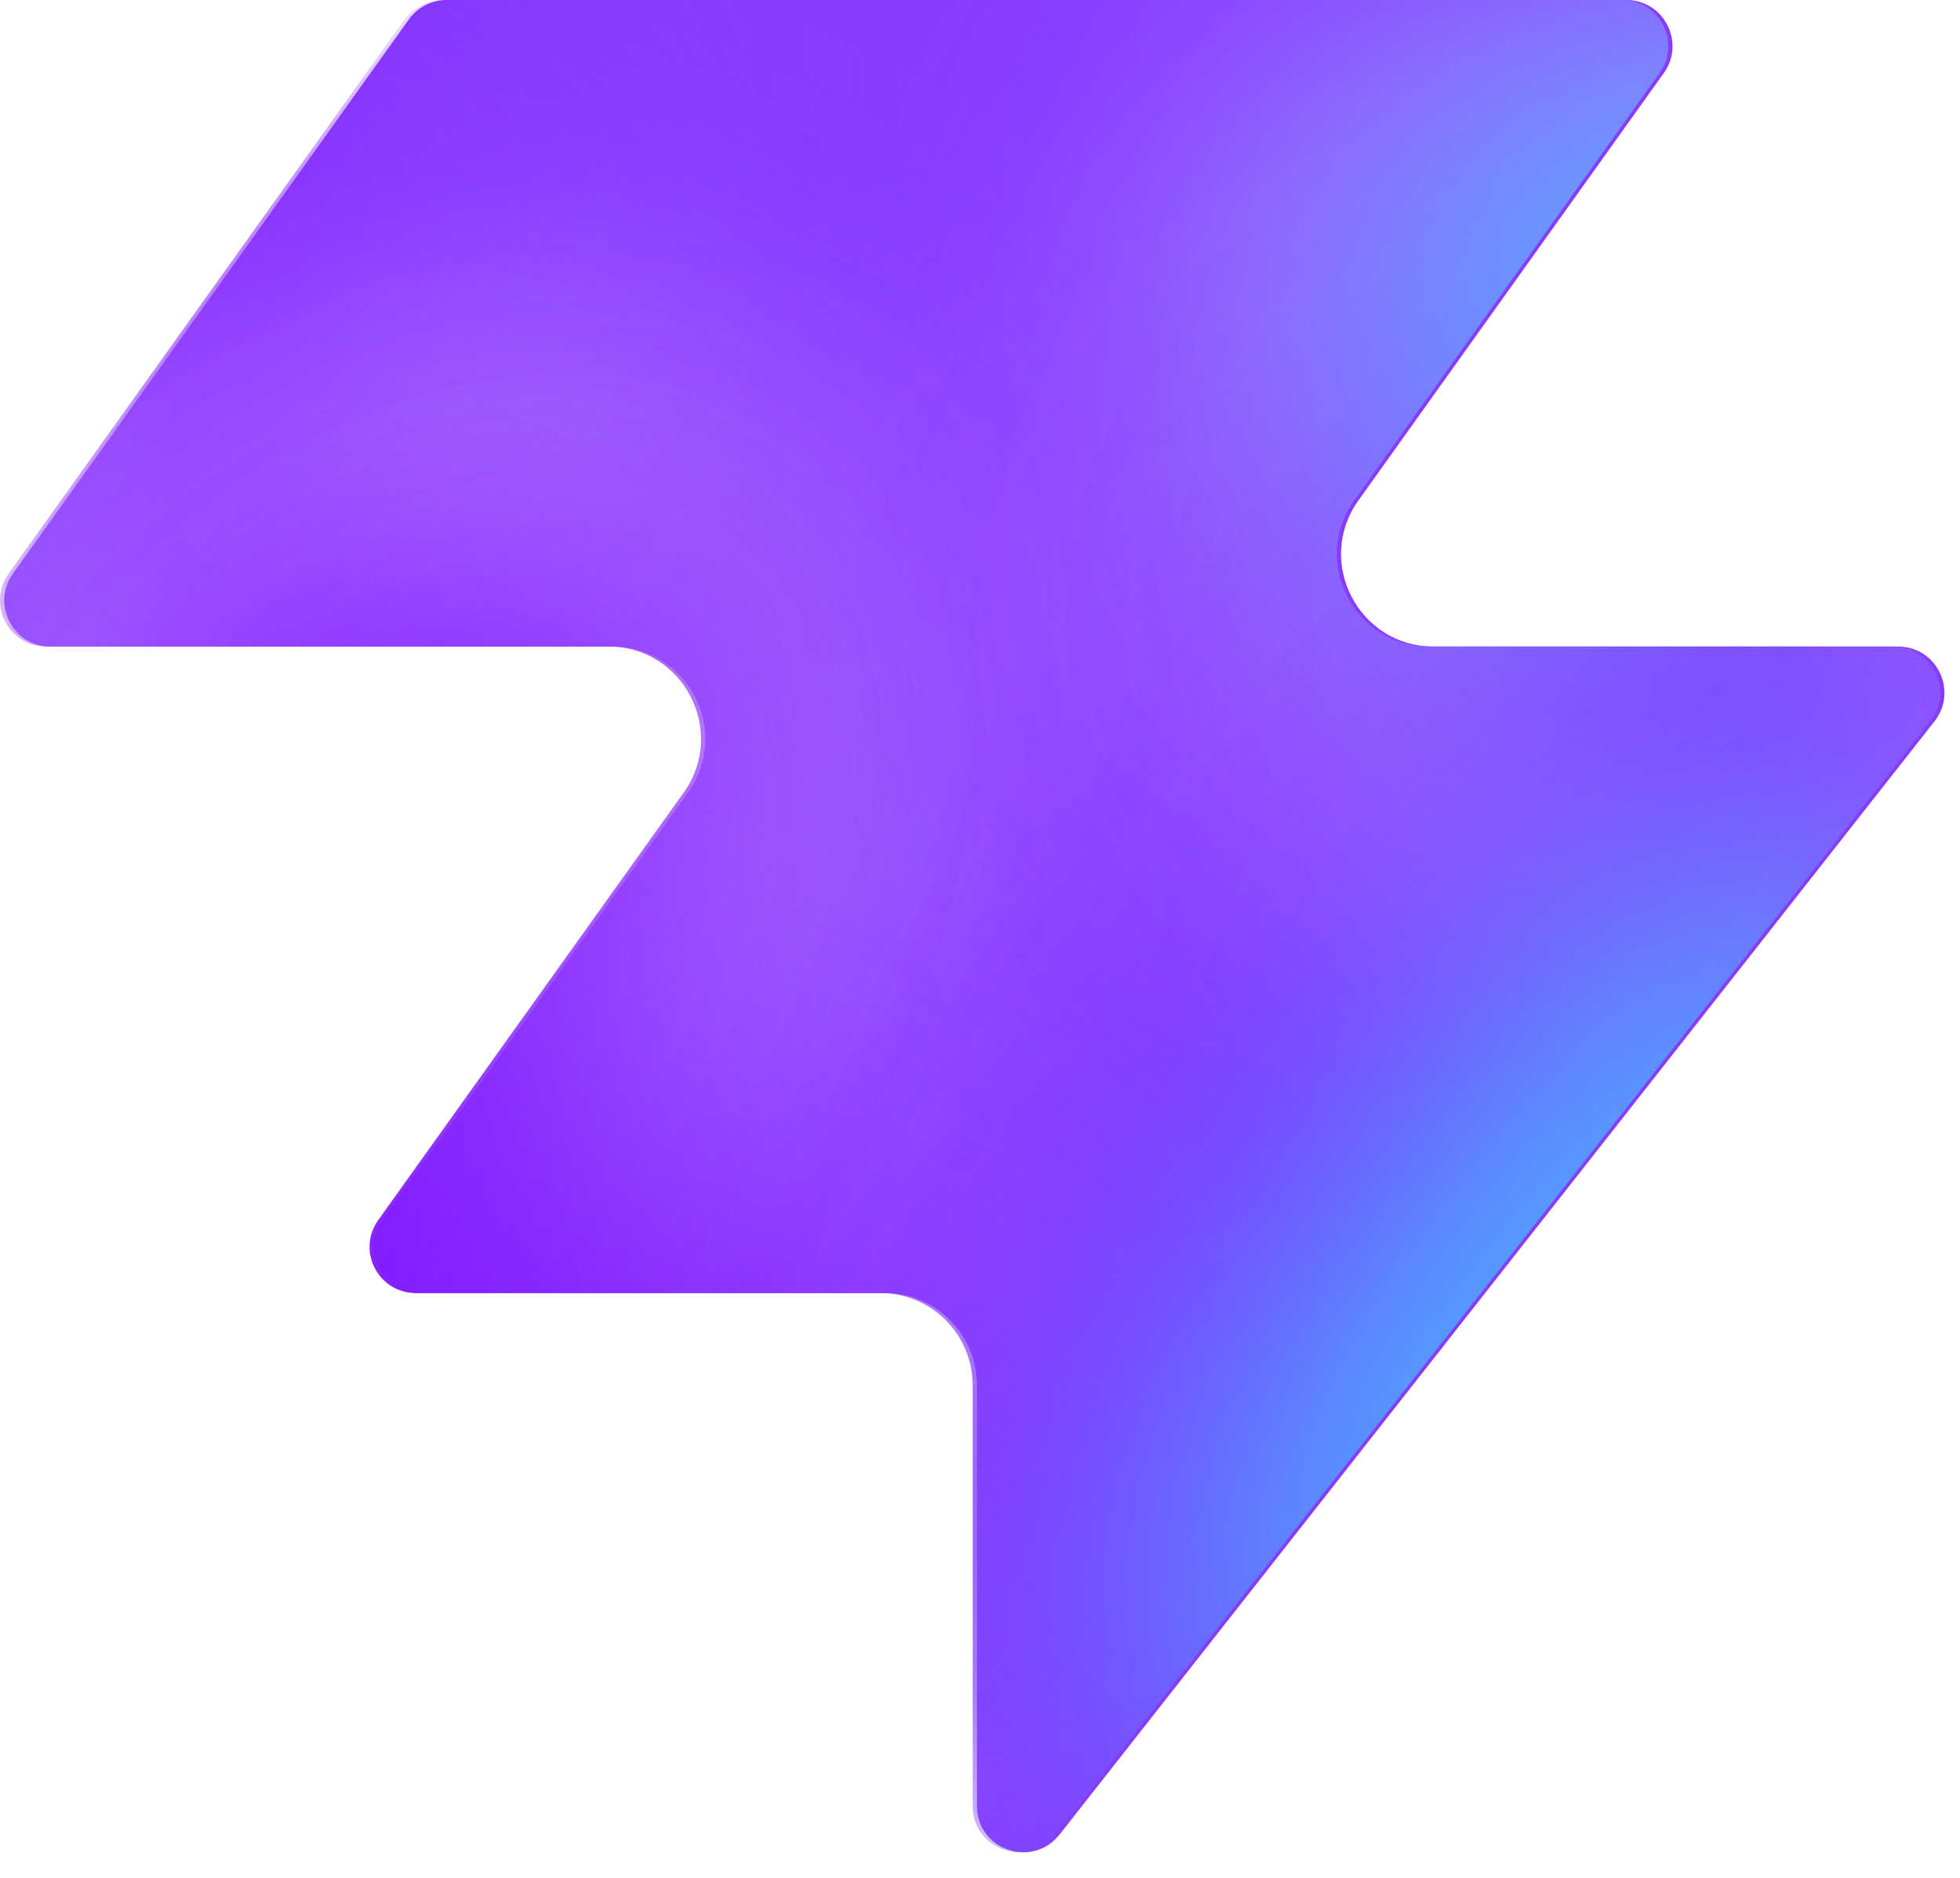
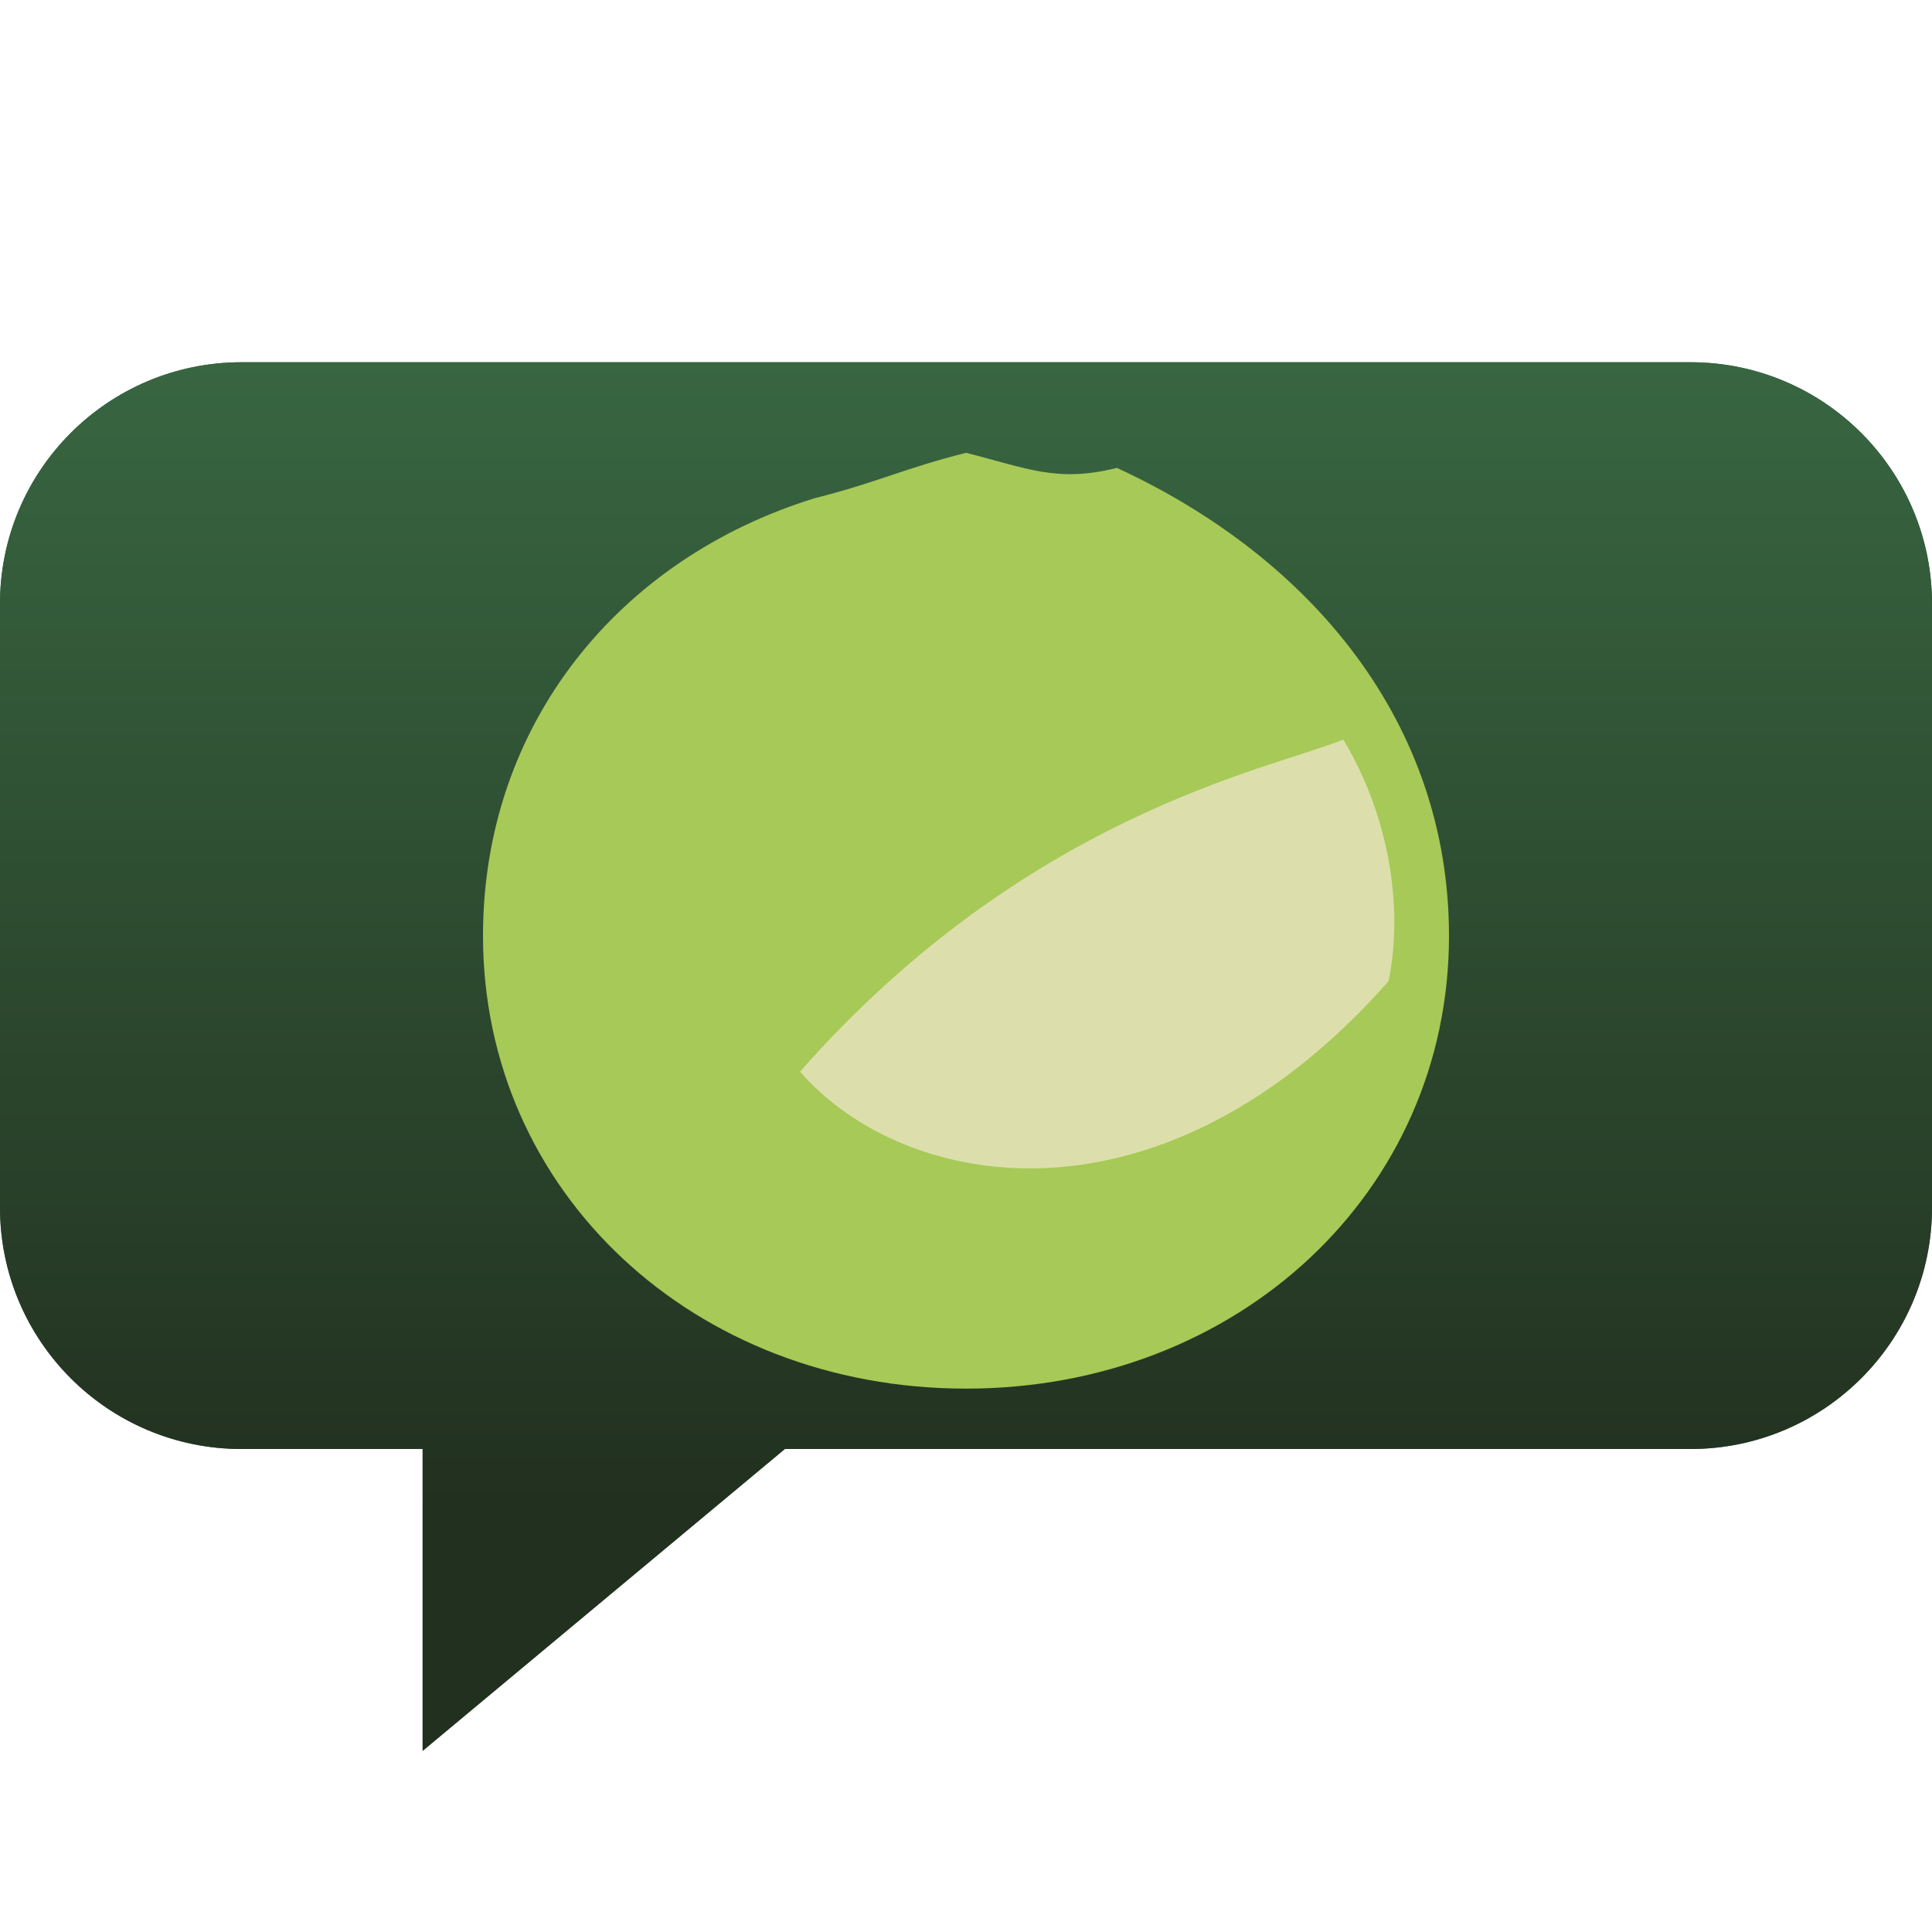
- <svg xmlns="http://www.w3.org/2000/svg" width="48" height="46" fill="none" viewBox="0 0 48 46">
-   <path fill="#863bff" d="M25.946 44.938c-.664.845-2.021.375-2.021-.698V33.937a2.26 2.26 0 0 0-2.262-2.262H10.287c-.92 0-1.456-1.04-.92-1.788l7.48-10.471c1.07-1.497 0-3.578-1.842-3.578H1.237c-.92 0-1.456-1.04-.92-1.788L10.013.474c.214-.297.556-.474.92-.474h28.894c.92 0 1.456 1.04.92 1.788l-7.48 10.471c-1.07 1.498 0 3.579 1.842 3.579h11.377c.943 0 1.473 1.088.89 1.83L25.947 44.94z" style="fill:#863bff;fill:color(display-p3 .525 .23 1);fill-opacity:1" />
-   <mask id="a" width="48" height="46" x="0" y="0" maskUnits="userSpaceOnUse" style="mask-type:alpha">
-     <path fill="#000" d="M25.842 44.938c-.664.844-2.021.375-2.021-.698V33.937a2.26 2.26 0 0 0-2.262-2.262H10.183c-.92 0-1.456-1.04-.92-1.788l7.48-10.471c1.07-1.498 0-3.579-1.842-3.579H1.133c-.92 0-1.456-1.04-.92-1.787L9.91.473c.214-.297.556-.474.92-.474h28.894c.92 0 1.456 1.04.92 1.788l-7.48 10.471c-1.07 1.498 0 3.578 1.842 3.578h11.377c.943 0 1.473 1.088.89 1.832L25.843 44.94z" style="fill:#000;fill-opacity:1" />
-   </mask>
-   <g mask="url(#a)">
-     <g filter="url(#b)">
-       <ellipse cx="5.508" cy="14.704" fill="#ede6ff" rx="5.508" ry="14.704" style="fill:#ede6ff;fill:color(display-p3 .927 .903 1);fill-opacity:1" transform="matrix(.00324 1 1 -.00324 -4.47 31.516)" />
-     </g>
-     <g filter="url(#c)">
-       <ellipse cx="10.399" cy="29.851" fill="#ede6ff" rx="10.399" ry="29.851" style="fill:#ede6ff;fill:color(display-p3 .927 .903 1);fill-opacity:1" transform="matrix(.00324 1 1 -.00324 -39.328 7.883)" />
-     </g>
-     <g filter="url(#d)">
-       <ellipse cx="5.508" cy="30.487" fill="#7e14ff" rx="5.508" ry="30.487" style="fill:#7e14ff;fill:color(display-p3 .492 .077 1);fill-opacity:1" transform="rotate(89.814 -25.913 -14.639)scale(1 -1)" />
-     </g>
-     <g filter="url(#e)">
-       <ellipse cx="5.508" cy="30.599" fill="#7e14ff" rx="5.508" ry="30.599" style="fill:#7e14ff;fill:color(display-p3 .492 .077 1);fill-opacity:1" transform="rotate(89.814 -32.644 -3.334)scale(1 -1)" />
-     </g>
-     <g filter="url(#f)">
-       <ellipse cx="5.508" cy="30.599" fill="#7e14ff" rx="5.508" ry="30.599" style="fill:#7e14ff;fill:color(display-p3 .492 .077 1);fill-opacity:1" transform="matrix(.00324 1 1 -.00324 -34.34 30.47)" />
-     </g>
-     <g filter="url(#g)">
-       <ellipse cx="14.072" cy="22.078" fill="#ede6ff" rx="14.072" ry="22.078" style="fill:#ede6ff;fill:color(display-p3 .927 .903 1);fill-opacity:1" transform="rotate(93.35 24.506 48.493)scale(-1 1)" />
-     </g>
-     <g filter="url(#h)">
-       <ellipse cx="3.47" cy="21.501" fill="#7e14ff" rx="3.47" ry="21.501" style="fill:#7e14ff;fill:color(display-p3 .492 .077 1);fill-opacity:1" transform="rotate(89.009 28.708 47.59)scale(-1 1)" />
-     </g>
-     <g filter="url(#i)">
-       <ellipse cx="3.47" cy="21.501" fill="#7e14ff" rx="3.47" ry="21.501" style="fill:#7e14ff;fill:color(display-p3 .492 .077 1);fill-opacity:1" transform="rotate(89.009 28.708 47.59)scale(-1 1)" />
-     </g>
-     <g filter="url(#j)">
-       <ellipse cx=".387" cy="8.972" fill="#7e14ff" rx="4.407" ry="29.108" style="fill:#7e14ff;fill:color(display-p3 .492 .077 1);fill-opacity:1" transform="rotate(39.51 .387 8.972)" />
-     </g>
-     <g filter="url(#k)">
-       <ellipse cx="47.523" cy="-6.092" fill="#7e14ff" rx="4.407" ry="29.108" style="fill:#7e14ff;fill:color(display-p3 .492 .077 1);fill-opacity:1" transform="rotate(37.892 47.523 -6.092)" />
-     </g>
-     <g filter="url(#l)">
-       <ellipse cx="41.412" cy="6.333" fill="#47bfff" rx="5.971" ry="9.665" style="fill:#47bfff;fill:color(display-p3 .28 .748 1);fill-opacity:1" transform="rotate(37.892 41.412 6.333)" />
-     </g>
-     <g filter="url(#m)">
-       <ellipse cx="-1.879" cy="38.332" fill="#7e14ff" rx="4.407" ry="29.108" style="fill:#7e14ff;fill:color(display-p3 .492 .077 1);fill-opacity:1" transform="rotate(37.892 -1.88 38.332)" />
-     </g>
-     <g filter="url(#n)">
-       <ellipse cx="-1.879" cy="38.332" fill="#7e14ff" rx="4.407" ry="29.108" style="fill:#7e14ff;fill:color(display-p3 .492 .077 1);fill-opacity:1" transform="rotate(37.892 -1.88 38.332)" />
-     </g>
-     <g filter="url(#o)">
-       <ellipse cx="35.651" cy="29.907" fill="#7e14ff" rx="4.407" ry="29.108" style="fill:#7e14ff;fill:color(display-p3 .492 .077 1);fill-opacity:1" transform="rotate(37.892 35.651 29.907)" />
-     </g>
-     <g filter="url(#p)">
-       <ellipse cx="38.418" cy="32.4" fill="#47bfff" rx="5.971" ry="15.297" style="fill:#47bfff;fill:color(display-p3 .28 .748 1);fill-opacity:1" transform="rotate(37.892 38.418 32.4)" />
-     </g>
-   </g>
+ <svg xmlns="http://www.w3.org/2000/svg" width="64" height="64" viewBox="0 0 64 64" fill="none">
+   <path d="M8 12h48a8 8 0 0 1 8 8v20a8 8 0 0 1-8 8H26l-12 10v-10h-6a8 8 0 0 1-8-8V20a8 8 0 0 1 8-8z" fill="#386641" />
+   <path d="M8 12h48a8 8 0 0 1 8 8v20a8 8 0 0 1-8 8H26l-12 10v-10h-6a8 8 0 0 1-8-8V20a8 8 0 0 1 8-8z" fill="url(#g)" />
+   <path d="M32 46c-9 0-16-6.5-16-15 0-7 4.5-12.5 11-14.5C29 16 30 15.5 32 15c2 .5 3 1 5 .5C43.5 18.5 48 24 48 31c0 8.5-7 15-16 15z" fill="#a7c957" />
+   <path d="M26.5 35.5C34 27 42 25.5 44.5 24.5 46 27 46.5 30 46 32.5c-7.5 8.5-16 7-19.5 3z" fill="#f2e8cf" fill-opacity="0.7" />
  <defs>
-     <filter id="b" width="60.045" height="41.654" x="-19.77" y="16.149" color-interpolation-filters="sRGB" filterUnits="userSpaceOnUse">
-       <feFlood flood-opacity="0" result="BackgroundImageFix" />
-       <feBlend in="SourceGraphic" in2="BackgroundImageFix" result="shape" />
-       <feGaussianBlur result="effect1_foregroundBlur_2002_17158" stdDeviation="7.659" />
-     </filter>
-     <filter id="c" width="90.34" height="51.437" x="-54.613" y="-7.533" color-interpolation-filters="sRGB" filterUnits="userSpaceOnUse">
-       <feFlood flood-opacity="0" result="BackgroundImageFix" />
-       <feBlend in="SourceGraphic" in2="BackgroundImageFix" result="shape" />
-       <feGaussianBlur result="effect1_foregroundBlur_2002_17158" stdDeviation="7.659" />
-     </filter>
-     <filter id="d" width="79.355" height="29.4" x="-49.64" y="2.03" color-interpolation-filters="sRGB" filterUnits="userSpaceOnUse">
-       <feFlood flood-opacity="0" result="BackgroundImageFix" />
-       <feBlend in="SourceGraphic" in2="BackgroundImageFix" result="shape" />
-       <feGaussianBlur result="effect1_foregroundBlur_2002_17158" stdDeviation="4.596" />
-     </filter>
-     <filter id="e" width="79.579" height="29.4" x="-45.045" y="20.029" color-interpolation-filters="sRGB" filterUnits="userSpaceOnUse">
-       <feFlood flood-opacity="0" result="BackgroundImageFix" />
-       <feBlend in="SourceGraphic" in2="BackgroundImageFix" result="shape" />
-       <feGaussianBlur result="effect1_foregroundBlur_2002_17158" stdDeviation="4.596" />
-     </filter>
-     <filter id="f" width="79.579" height="29.4" x="-43.513" y="21.178" color-interpolation-filters="sRGB" filterUnits="userSpaceOnUse">
-       <feFlood flood-opacity="0" result="BackgroundImageFix" />
-       <feBlend in="SourceGraphic" in2="BackgroundImageFix" result="shape" />
-       <feGaussianBlur result="effect1_foregroundBlur_2002_17158" stdDeviation="4.596" />
-     </filter>
-     <filter id="g" width="74.749" height="58.852" x="15.756" y="-17.901" color-interpolation-filters="sRGB" filterUnits="userSpaceOnUse">
-       <feFlood flood-opacity="0" result="BackgroundImageFix" />
-       <feBlend in="SourceGraphic" in2="BackgroundImageFix" result="shape" />
-       <feGaussianBlur result="effect1_foregroundBlur_2002_17158" stdDeviation="7.659" />
-     </filter>
-     <filter id="h" width="61.377" height="25.362" x="23.548" y="2.284" color-interpolation-filters="sRGB" filterUnits="userSpaceOnUse">
-       <feFlood flood-opacity="0" result="BackgroundImageFix" />
-       <feBlend in="SourceGraphic" in2="BackgroundImageFix" result="shape" />
-       <feGaussianBlur result="effect1_foregroundBlur_2002_17158" stdDeviation="4.596" />
-     </filter>
-     <filter id="i" width="61.377" height="25.362" x="23.548" y="2.284" color-interpolation-filters="sRGB" filterUnits="userSpaceOnUse">
-       <feFlood flood-opacity="0" result="BackgroundImageFix" />
-       <feBlend in="SourceGraphic" in2="BackgroundImageFix" result="shape" />
-       <feGaussianBlur result="effect1_foregroundBlur_2002_17158" stdDeviation="4.596" />
-     </filter>
-     <filter id="j" width="56.045" height="63.649" x="-27.636" y="-22.853" color-interpolation-filters="sRGB" filterUnits="userSpaceOnUse">
-       <feFlood flood-opacity="0" result="BackgroundImageFix" />
-       <feBlend in="SourceGraphic" in2="BackgroundImageFix" result="shape" />
-       <feGaussianBlur result="effect1_foregroundBlur_2002_17158" stdDeviation="4.596" />
-     </filter>
-     <filter id="k" width="54.814" height="64.646" x="20.116" y="-38.415" color-interpolation-filters="sRGB" filterUnits="userSpaceOnUse">
-       <feFlood flood-opacity="0" result="BackgroundImageFix" />
-       <feBlend in="SourceGraphic" in2="BackgroundImageFix" result="shape" />
-       <feGaussianBlur result="effect1_foregroundBlur_2002_17158" stdDeviation="4.596" />
-     </filter>
-     <filter id="l" width="33.541" height="35.313" x="24.641" y="-11.323" color-interpolation-filters="sRGB" filterUnits="userSpaceOnUse">
-       <feFlood flood-opacity="0" result="BackgroundImageFix" />
-       <feBlend in="SourceGraphic" in2="BackgroundImageFix" result="shape" />
-       <feGaussianBlur result="effect1_foregroundBlur_2002_17158" stdDeviation="4.596" />
-     </filter>
-     <filter id="m" width="54.814" height="64.646" x="-29.286" y="6.009" color-interpolation-filters="sRGB" filterUnits="userSpaceOnUse">
-       <feFlood flood-opacity="0" result="BackgroundImageFix" />
-       <feBlend in="SourceGraphic" in2="BackgroundImageFix" result="shape" />
-       <feGaussianBlur result="effect1_foregroundBlur_2002_17158" stdDeviation="4.596" />
-     </filter>
-     <filter id="n" width="54.814" height="64.646" x="-29.286" y="6.009" color-interpolation-filters="sRGB" filterUnits="userSpaceOnUse">
-       <feFlood flood-opacity="0" result="BackgroundImageFix" />
-       <feBlend in="SourceGraphic" in2="BackgroundImageFix" result="shape" />
-       <feGaussianBlur result="effect1_foregroundBlur_2002_17158" stdDeviation="4.596" />
-     </filter>
-     <filter id="o" width="54.814" height="64.646" x="8.244" y="-2.416" color-interpolation-filters="sRGB" filterUnits="userSpaceOnUse">
-       <feFlood flood-opacity="0" result="BackgroundImageFix" />
-       <feBlend in="SourceGraphic" in2="BackgroundImageFix" result="shape" />
-       <feGaussianBlur result="effect1_foregroundBlur_2002_17158" stdDeviation="4.596" />
-     </filter>
-     <filter id="p" width="39.409" height="43.623" x="18.713" y="10.588" color-interpolation-filters="sRGB" filterUnits="userSpaceOnUse">
-       <feFlood flood-opacity="0" result="BackgroundImageFix" />
-       <feBlend in="SourceGraphic" in2="BackgroundImageFix" result="shape" />
-       <feGaussianBlur result="effect1_foregroundBlur_2002_17158" stdDeviation="4.596" />
-     </filter>
+     <linearGradient id="g" x1="8" y1="12" x2="8" y2="50" gradientUnits="userSpaceOnUse">
+       <stop stop-color="#386641" />
+       <stop offset="1" stop-color="#22301f" />
+     </linearGradient>
  </defs>
</svg>
